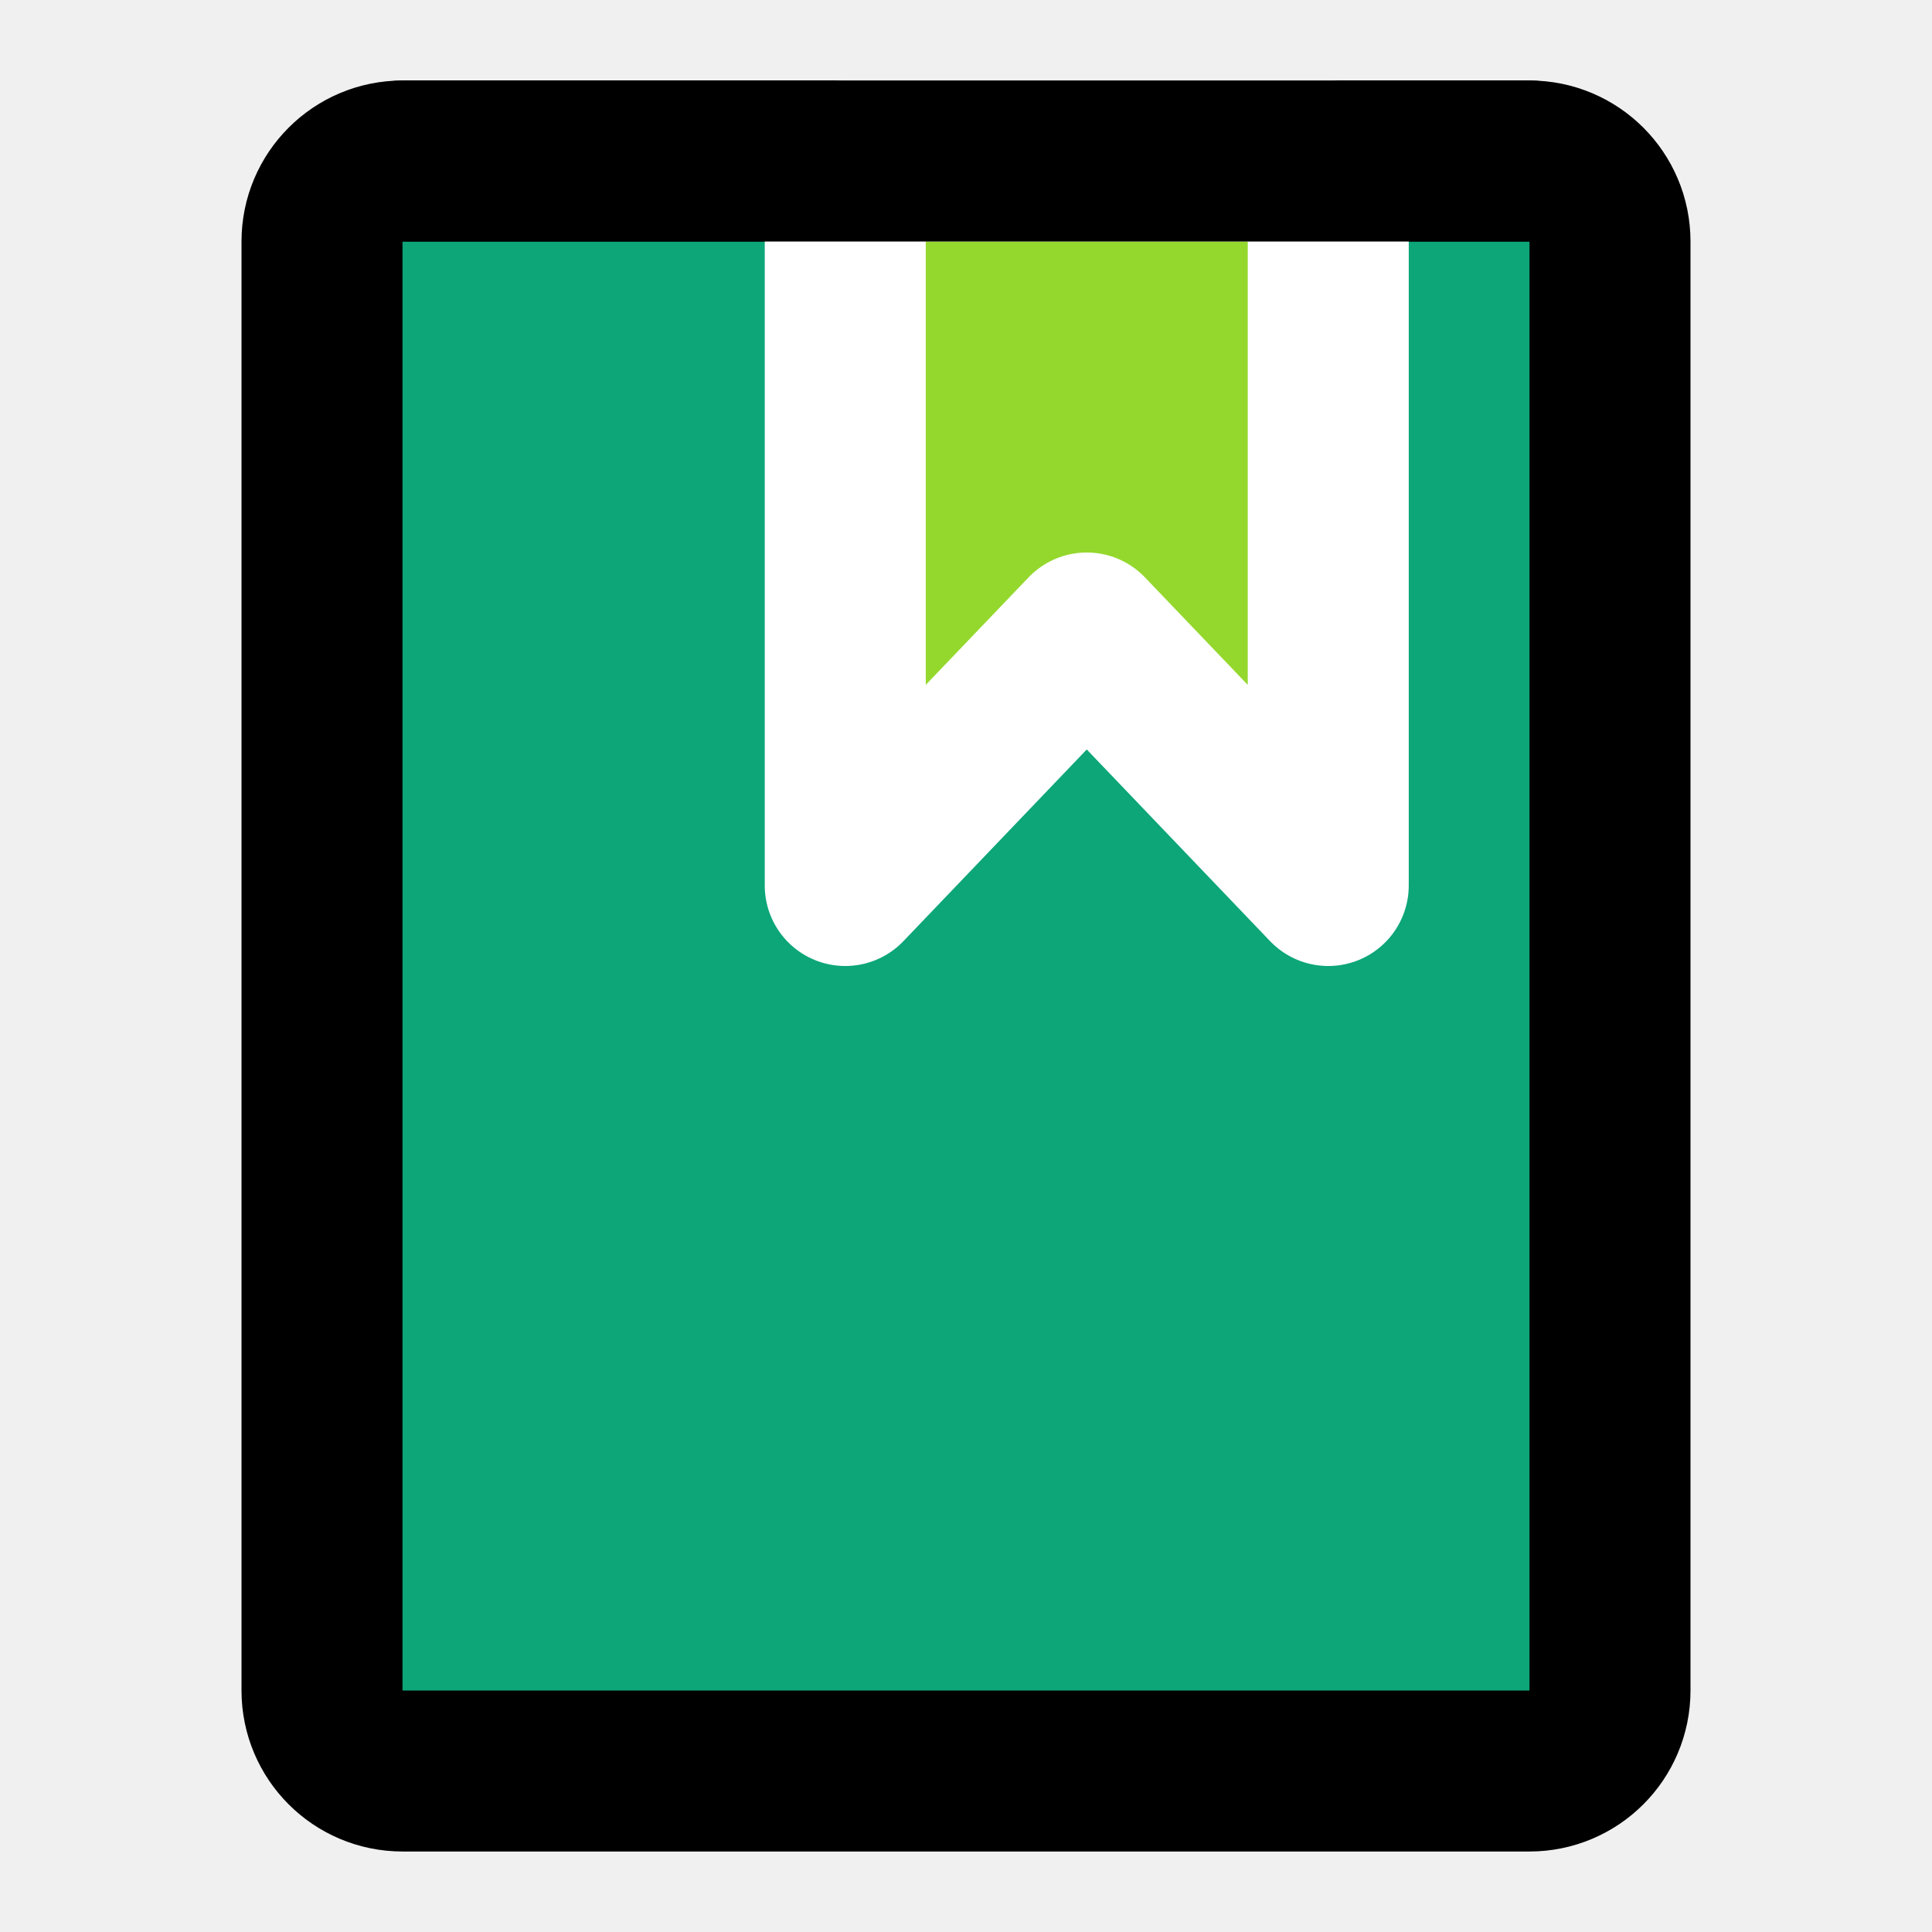
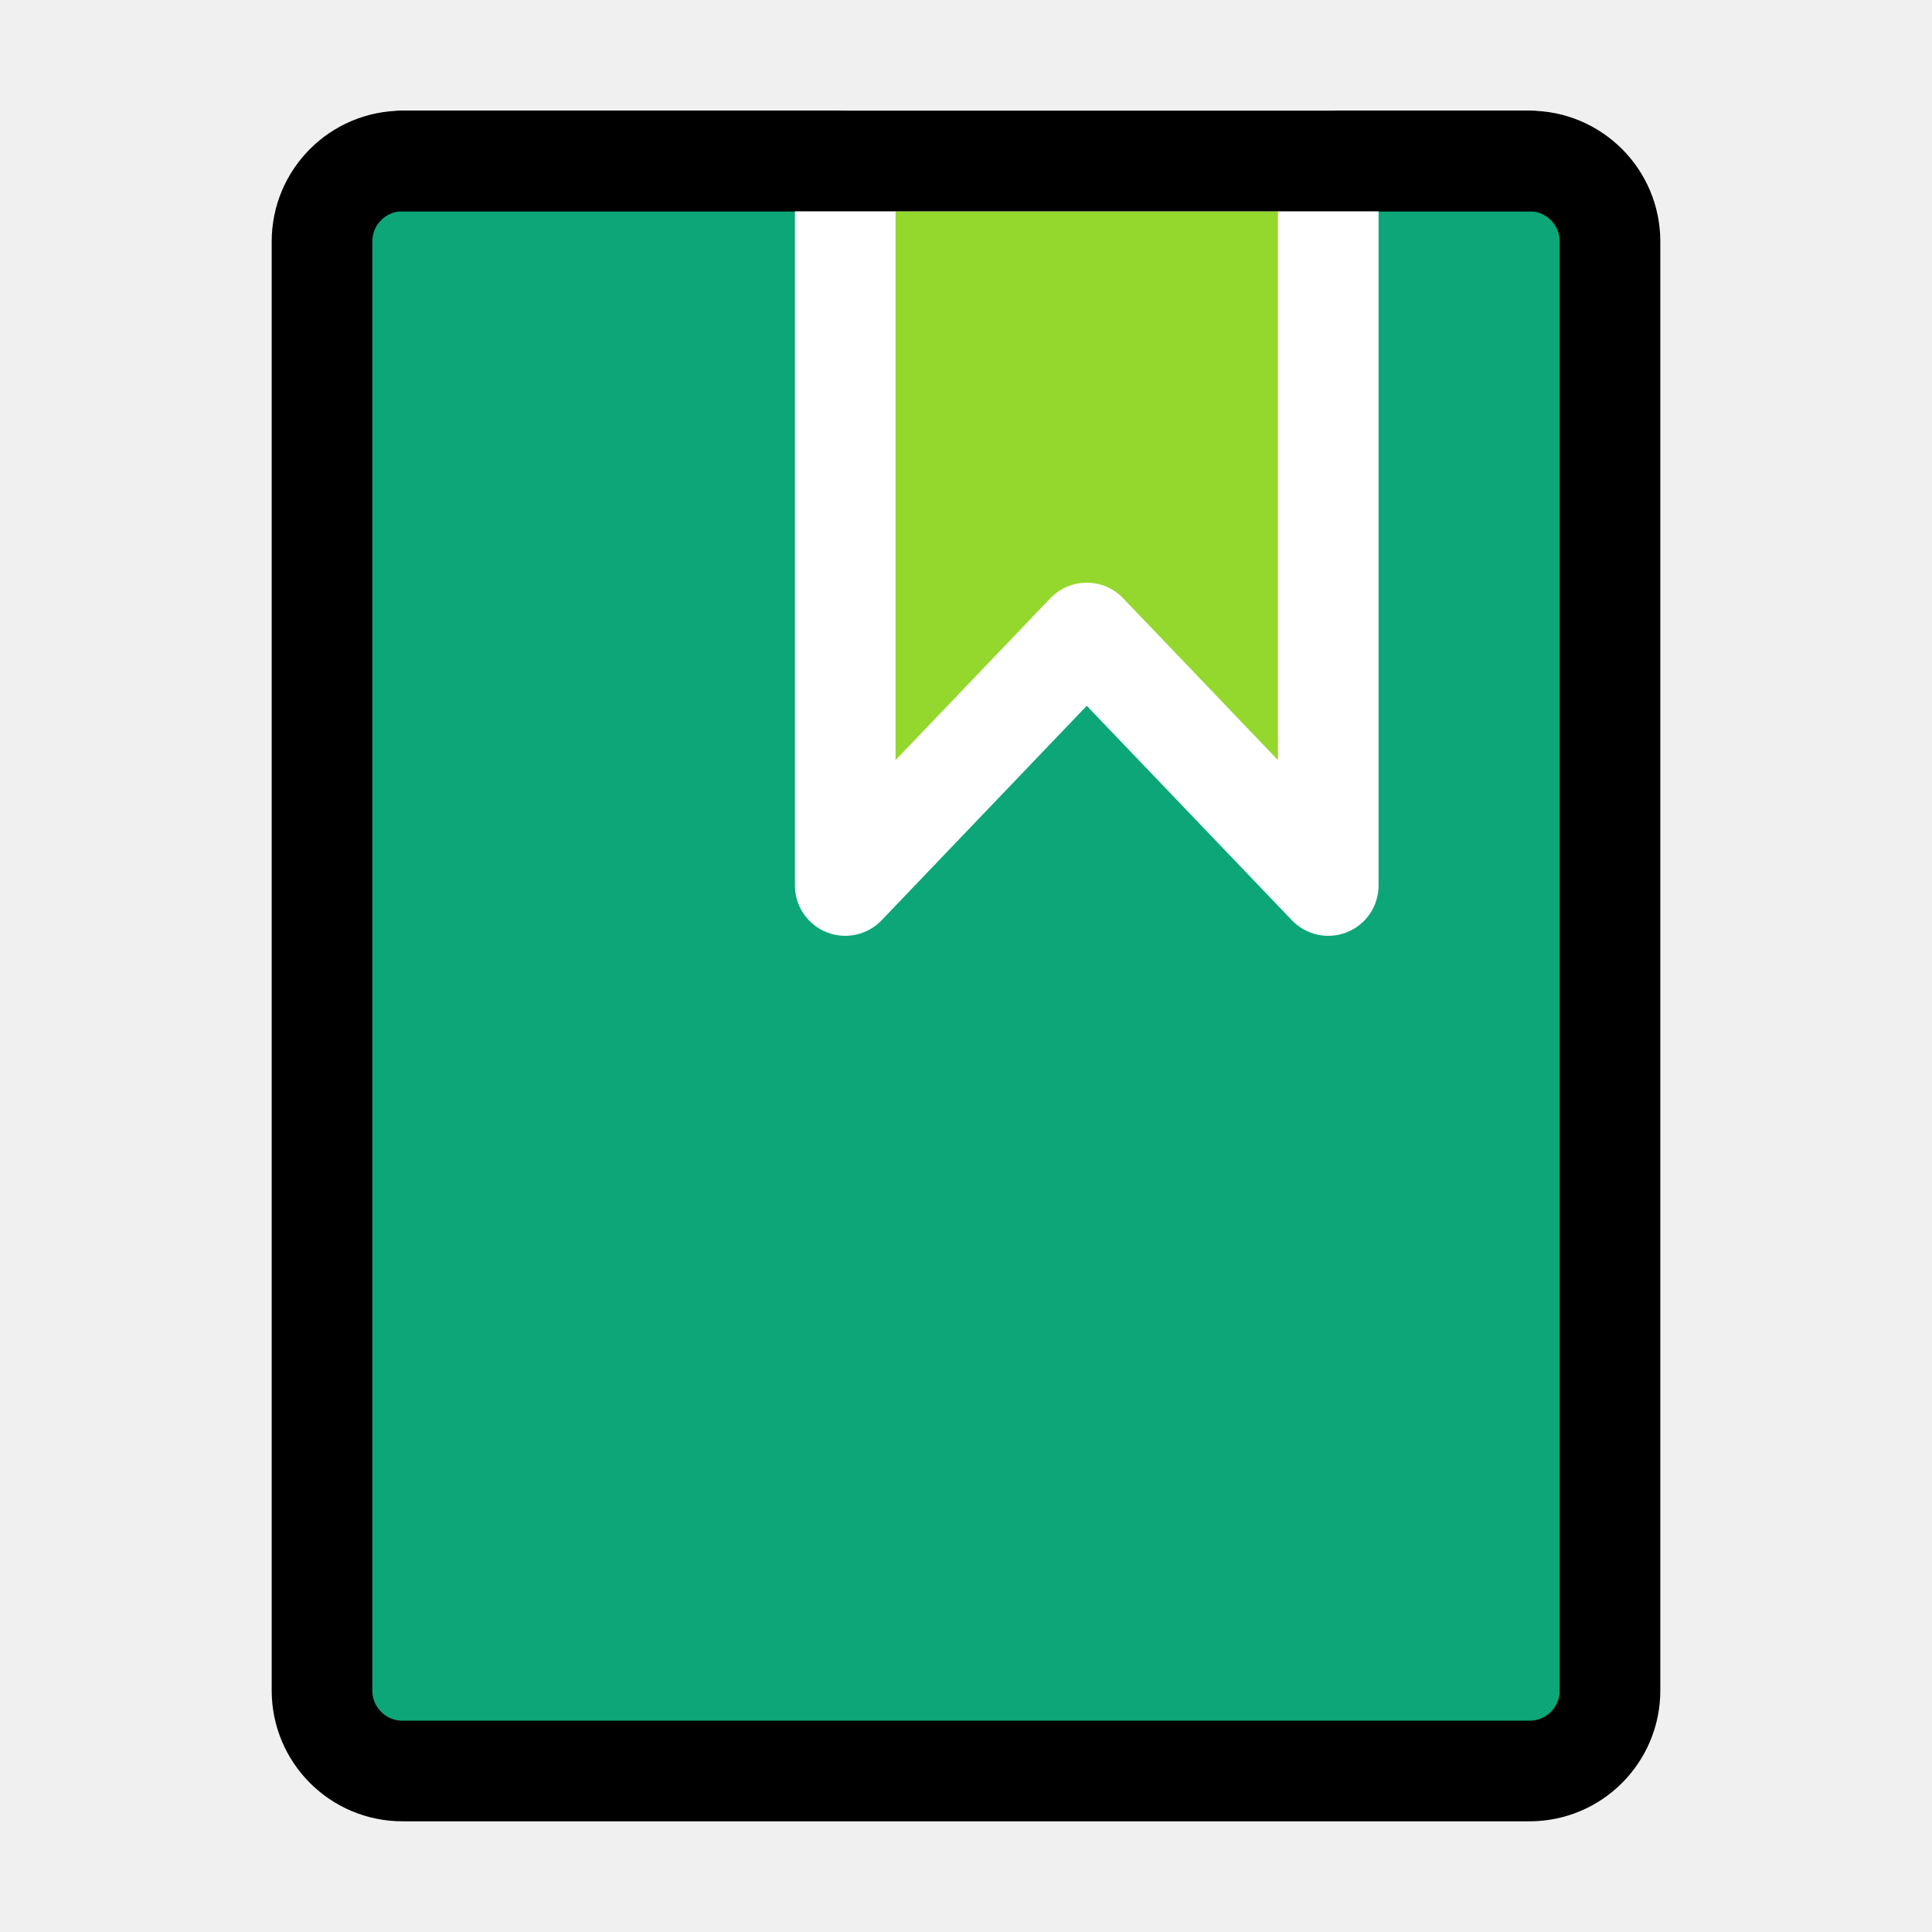
<svg xmlns="http://www.w3.org/2000/svg" viewBox="0 0 48 48">
-   <g fill="none" stroke-linejoin="round" stroke-width="4">
+   <g fill="none" stroke-linejoin="round" stroke-width="2.5">
    <path fill="#0ca678" stroke="#000" d="M10 44C8.895 44 8 43.105 8 42V6C8 4.895 8.895 4 10 4H38C39.105 4 40 4.895 40 6V42C40 43.105 39.105 44 38 44H10Z" />
    <path fill="#94d82d" fill-rule="evenodd" stroke="#fff" stroke-linecap="round" d="M21 22V4H33V22L27 15.727L21 22Z" clip-rule="evenodd" />
    <path stroke="#000" stroke-linecap="round" d="M10 4H38" />
  </g>
</svg>
